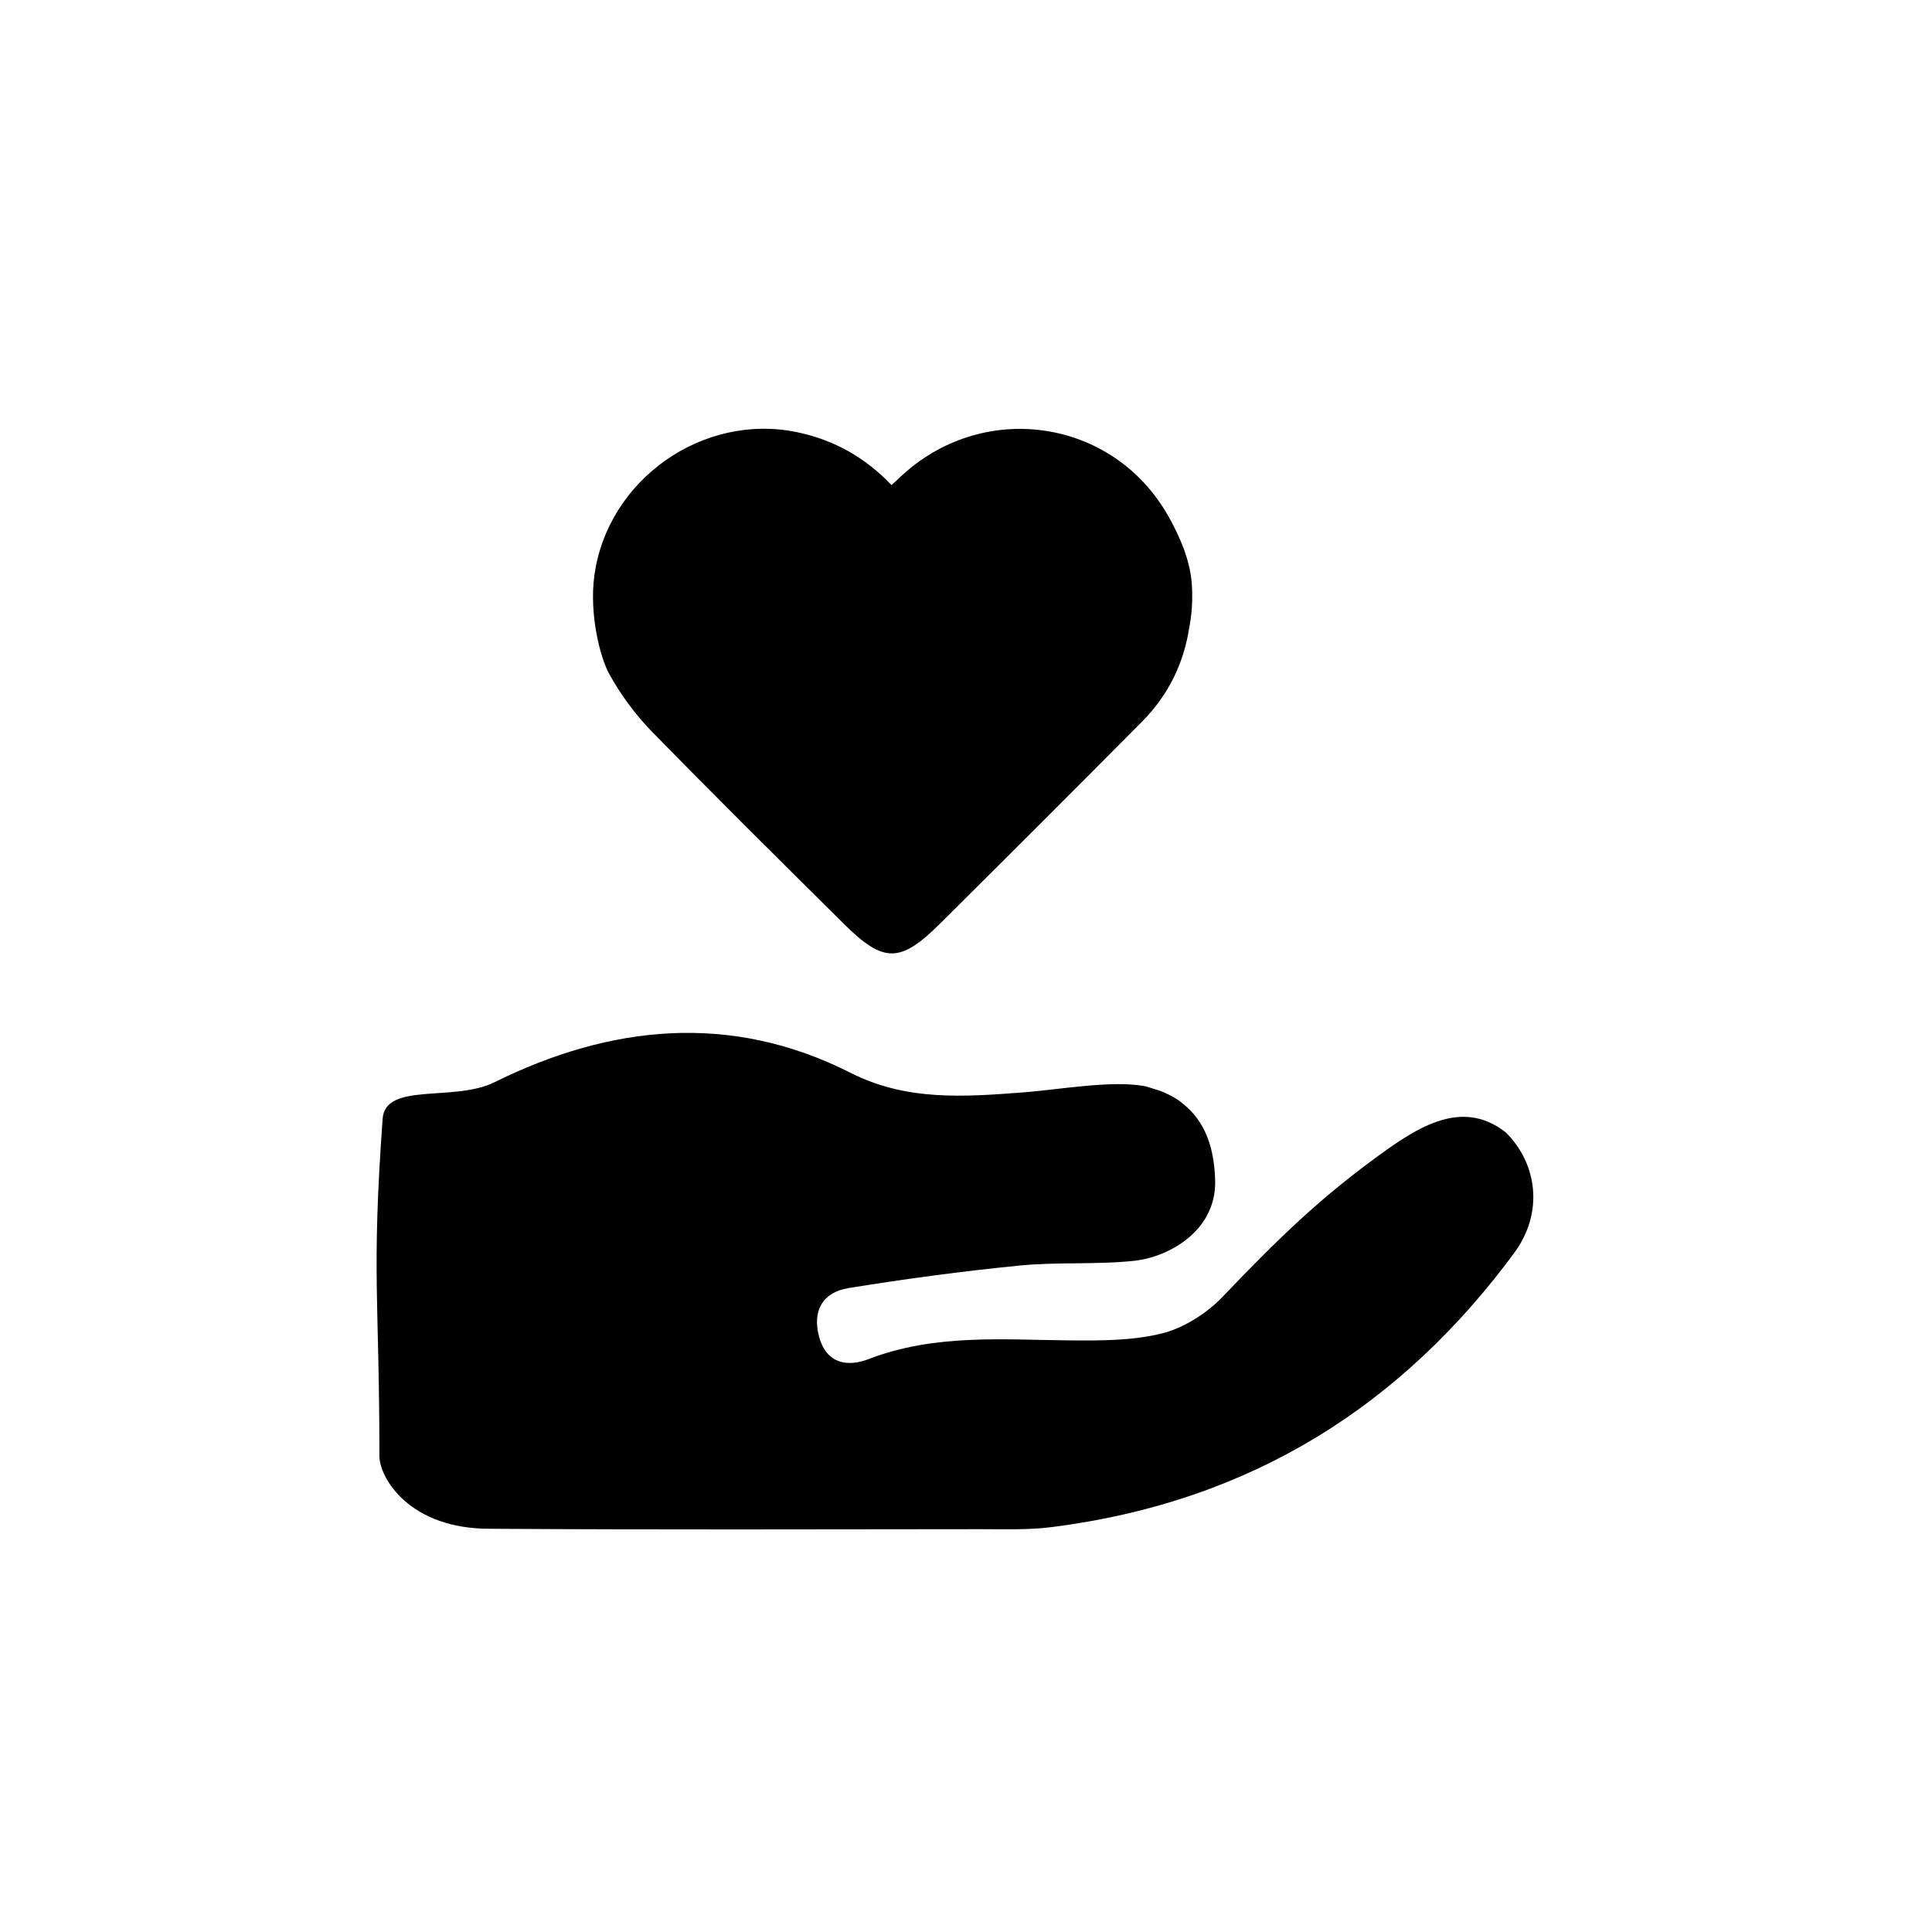
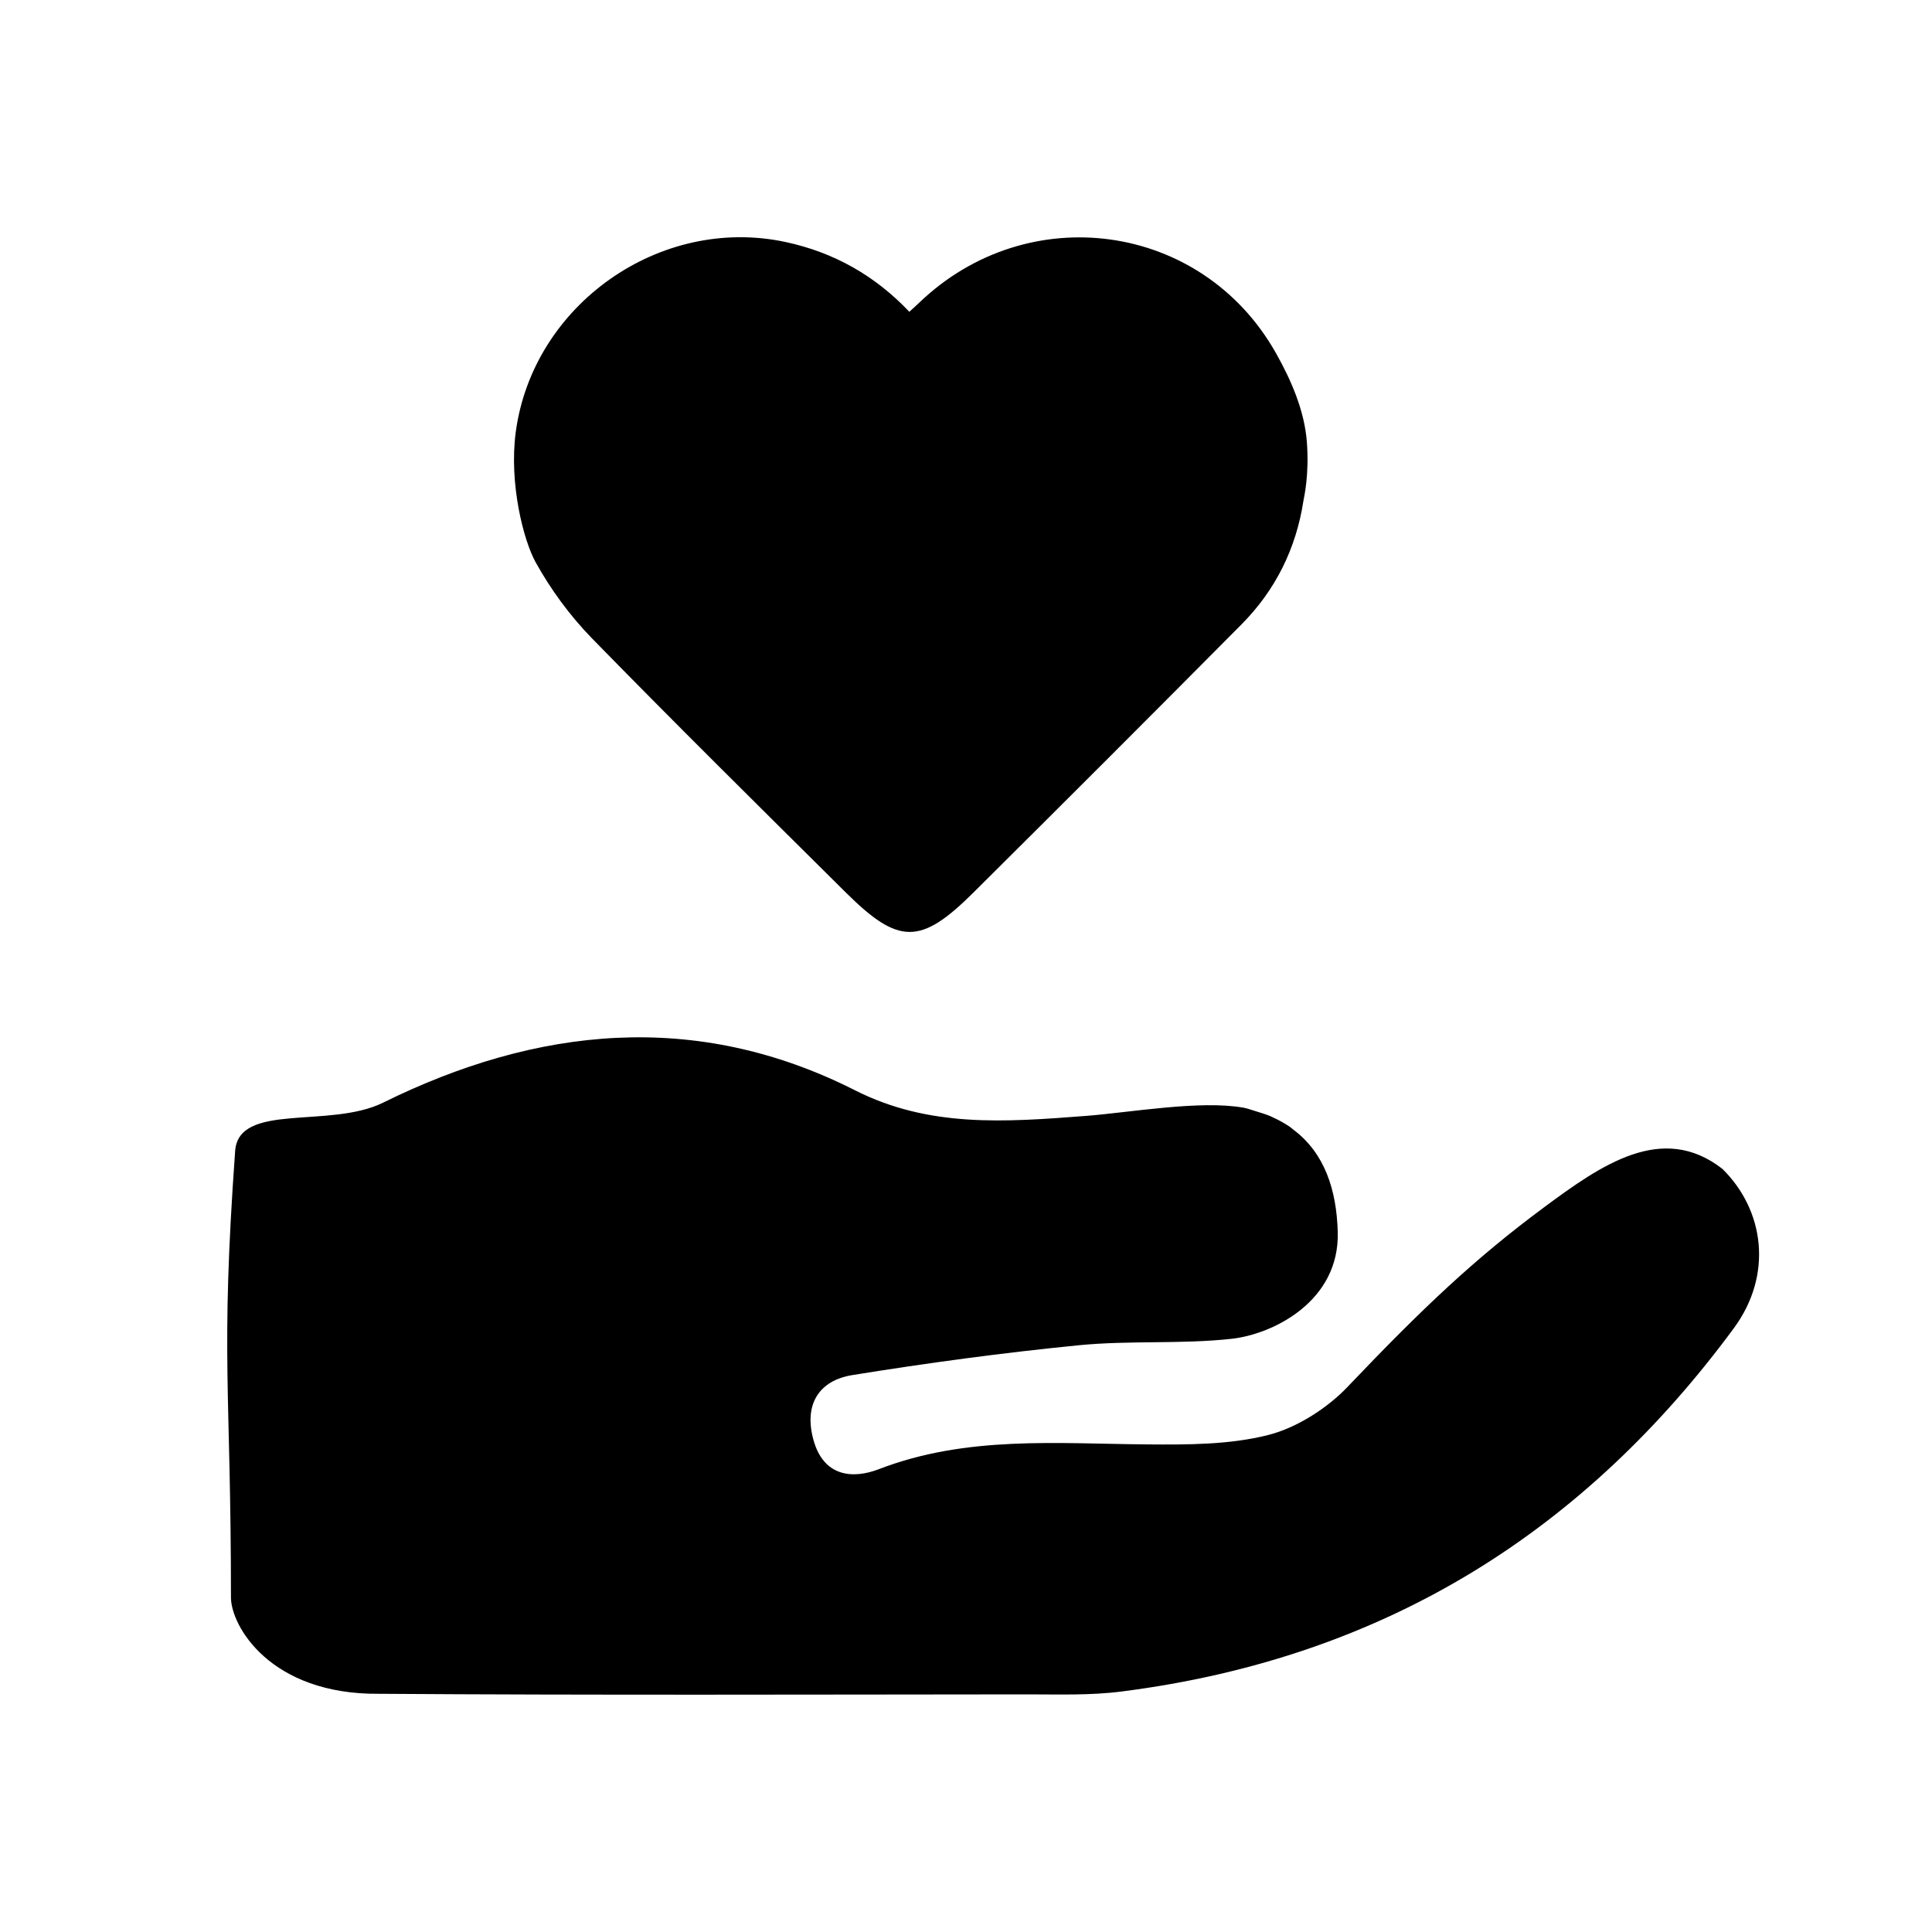
<svg xmlns="http://www.w3.org/2000/svg" version="1.1" id="Layer_1" x="0px" y="0px" width="24px" height="24px" viewBox="0 0 24 24" enable-background="new 0 0 24 24" xml:space="preserve">
-   <path fill="currentColor" d="M7.383,7.153c0.16-1.194,1.352-2.034,2.529-1.782c0.456,0.097,0.84,0.316,1.163,0.655  c0.035-0.032,0.064-0.058,0.091-0.084c1.019-0.981,2.654-0.76,3.348,0.471c0.142,0.252,0.267,0.538,0.29,0.831  c0.024,0.311-0.027,0.522-0.031,0.553c-0.069,0.45-0.263,0.84-0.581,1.162c-0.835,0.842-1.674,1.68-2.516,2.516  c-0.494,0.491-0.7,0.491-1.195,0c-0.799-0.793-1.599-1.584-2.385-2.389C7.891,8.876,7.711,8.63,7.569,8.374  C7.458,8.174,7.318,7.64,7.383,7.153z M11.079,7.408c-0.239-0.262-0.465-0.518-0.701-0.765c-0.484-0.506-1.239-0.522-1.73-0.042  C8.157,7.079,8.159,7.84,8.651,8.333c0.238,0.238,0.476,0.476,0.714,0.714c0.569,0.569,1.138,1.139,1.707,1.708  c0.021-0.014,0.036-0.021,0.047-0.032c0.811-0.811,1.624-1.621,2.432-2.436c0.206-0.207,0.311-0.468,0.323-0.758  c0.022-0.512-0.271-0.977-0.73-1.174c-0.479-0.205-0.994-0.1-1.362,0.287C11.546,6.889,11.32,7.145,11.079,7.408z" />
-   <path fill="currentColor" d="M11.089,7.191c-0.274-0.299-0.532-0.592-0.801-0.875C9.735,5.738,8.872,5.719,8.311,6.268  c-0.56,0.547-0.558,1.416,0.005,1.979c0.272,0.272,0.544,0.544,0.816,0.816c0.65,0.651,1.301,1.301,1.951,1.952  c0.023-0.016,0.041-0.024,0.054-0.037c0.927-0.927,1.856-1.853,2.779-2.784c0.235-0.237,0.355-0.534,0.37-0.866  c0.025-0.585-0.31-1.117-0.835-1.341c-0.547-0.234-1.136-0.114-1.557,0.328C11.624,6.597,11.365,6.89,11.089,7.191z" />
-   <path fill="currentColor" d="M18.703,14.065c-0.564-0.439-1.135-0.039-1.677,0.364c-0.644,0.478-1.13,0.937-1.84,1.682  c-0.186,0.195-0.472,0.382-0.743,0.451c-0.364,0.092-0.756,0.092-1.135,0.089c-0.847-0.007-1.695-0.085-2.517,0.232  c-0.25,0.096-0.519,0.069-0.614-0.271c-0.093-0.333,0.048-0.56,0.363-0.611c0.706-0.114,1.415-0.21,2.127-0.28  c0.475-0.047,0.958-0.008,1.433-0.06c0.39-0.043,1.014-0.352,0.995-1.003c-0.011-0.392-0.121-0.737-0.416-0.959  c-0.012-0.009-0.024-0.02-0.036-0.029c-0.048-0.033-0.101-0.062-0.159-0.088c-0.006-0.003-0.011-0.006-0.016-0.009  c-0.045-0.02-0.097-0.035-0.148-0.051c-0.036-0.01-0.07-0.024-0.109-0.031c-0.405-0.073-1.064,0.045-1.475,0.077  c-0.77,0.06-1.475,0.11-2.168-0.24c-1.494-0.757-2.988-0.595-4.428,0.117c-0.5,0.247-1.354-0.007-1.387,0.453  c-0.14,1.953-0.04,2.231-0.04,4.188c0,0.268,0.369,0.913,1.388,0.905c2.028,0.013,4.056,0.007,6.084,0.005  c0.293,0,0.591,0.011,0.88-0.026c2.519-0.319,4.374-1.546,5.747-3.408C19.18,15.059,19.096,14.452,18.703,14.065z" />
+   <path fill="currentColor" d="M6.407,5.366c0.213-1.581,1.791-2.693,3.35-2.36c0.603,0.129,1.113,0.418,1.539,0.867  c0.047-0.043,0.085-0.076,0.121-0.111c1.35-1.299,3.514-1.006,4.433,0.624c0.188,0.333,0.354,0.713,0.384,1.101  c0.032,0.412-0.035,0.691-0.042,0.732c-0.091,0.596-0.348,1.113-0.77,1.538c-1.106,1.115-2.217,2.225-3.331,3.332  c-0.655,0.651-0.927,0.65-1.582,0c-1.058-1.05-2.118-2.097-3.159-3.163C7.08,7.648,6.841,7.323,6.653,6.983  C6.506,6.718,6.321,6.011,6.407,5.366z" />
+   <path fill="currentColor" d="M21.396,14.52c-0.747-0.581-1.502-0.051-2.221,0.482c-0.853,0.633-1.497,1.241-2.436,2.227  c-0.246,0.259-0.625,0.506-0.984,0.597c-0.482,0.122-1.001,0.121-1.503,0.117c-1.122-0.009-2.244-0.112-3.333,0.307  c-0.331,0.128-0.687,0.091-0.813-0.359c-0.123-0.441,0.064-0.741,0.481-0.809c0.935-0.151,1.874-0.278,2.816-0.371  c0.629-0.062,1.269-0.011,1.897-0.08c0.516-0.057,1.343-0.467,1.318-1.328c-0.015-0.519-0.16-0.976-0.551-1.27  c-0.016-0.012-0.031-0.027-0.048-0.038c-0.064-0.043-0.134-0.082-0.21-0.116c-0.007-0.003-0.014-0.008-0.022-0.011  c-0.06-0.026-0.129-0.046-0.197-0.067c-0.048-0.014-0.093-0.032-0.144-0.041c-0.537-0.096-1.409,0.06-1.954,0.102  c-1.02,0.079-1.954,0.146-2.871-0.318c-1.979-1.002-3.957-0.787-5.863,0.154c-0.663,0.327-1.793-0.009-1.837,0.6  c-0.185,2.586-0.052,2.954-0.052,5.545c0,0.355,0.489,1.209,1.838,1.198c2.685,0.018,5.371,0.009,8.056,0.007  c0.389,0,0.782,0.014,1.165-0.035c3.335-0.423,5.792-2.047,7.61-4.513C22.028,15.835,21.917,15.032,21.396,14.52z" />
</svg>
